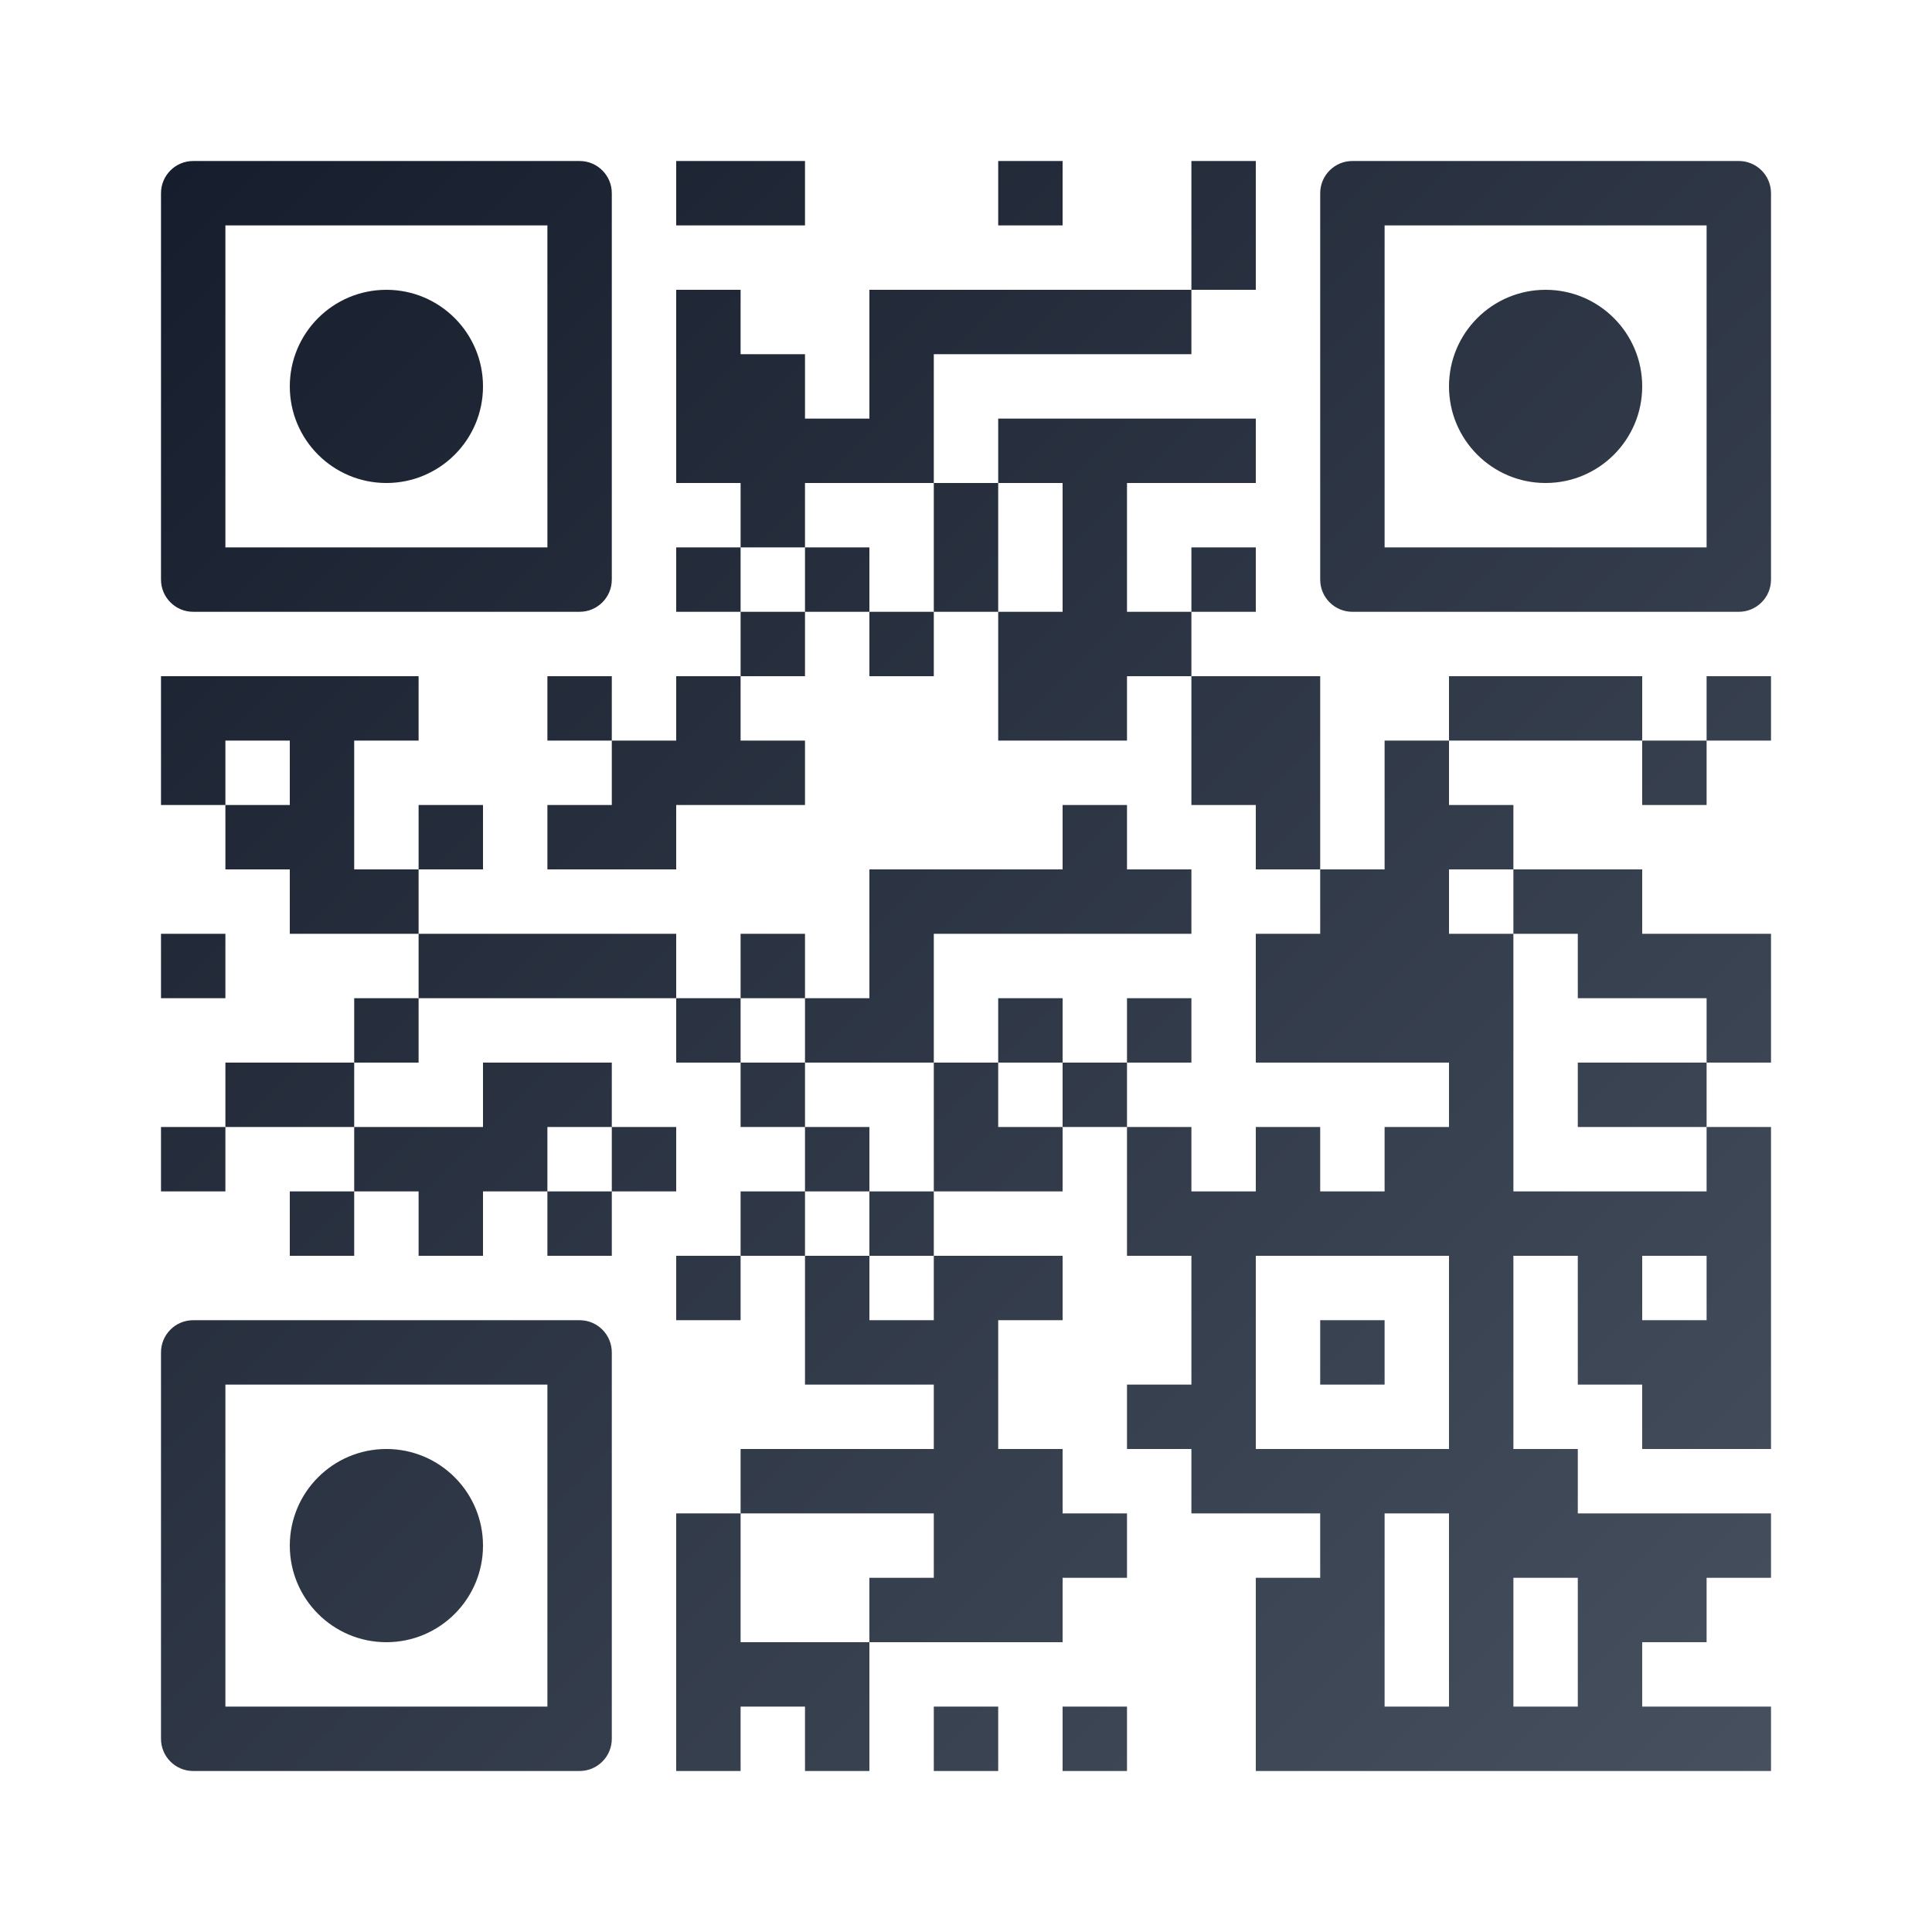
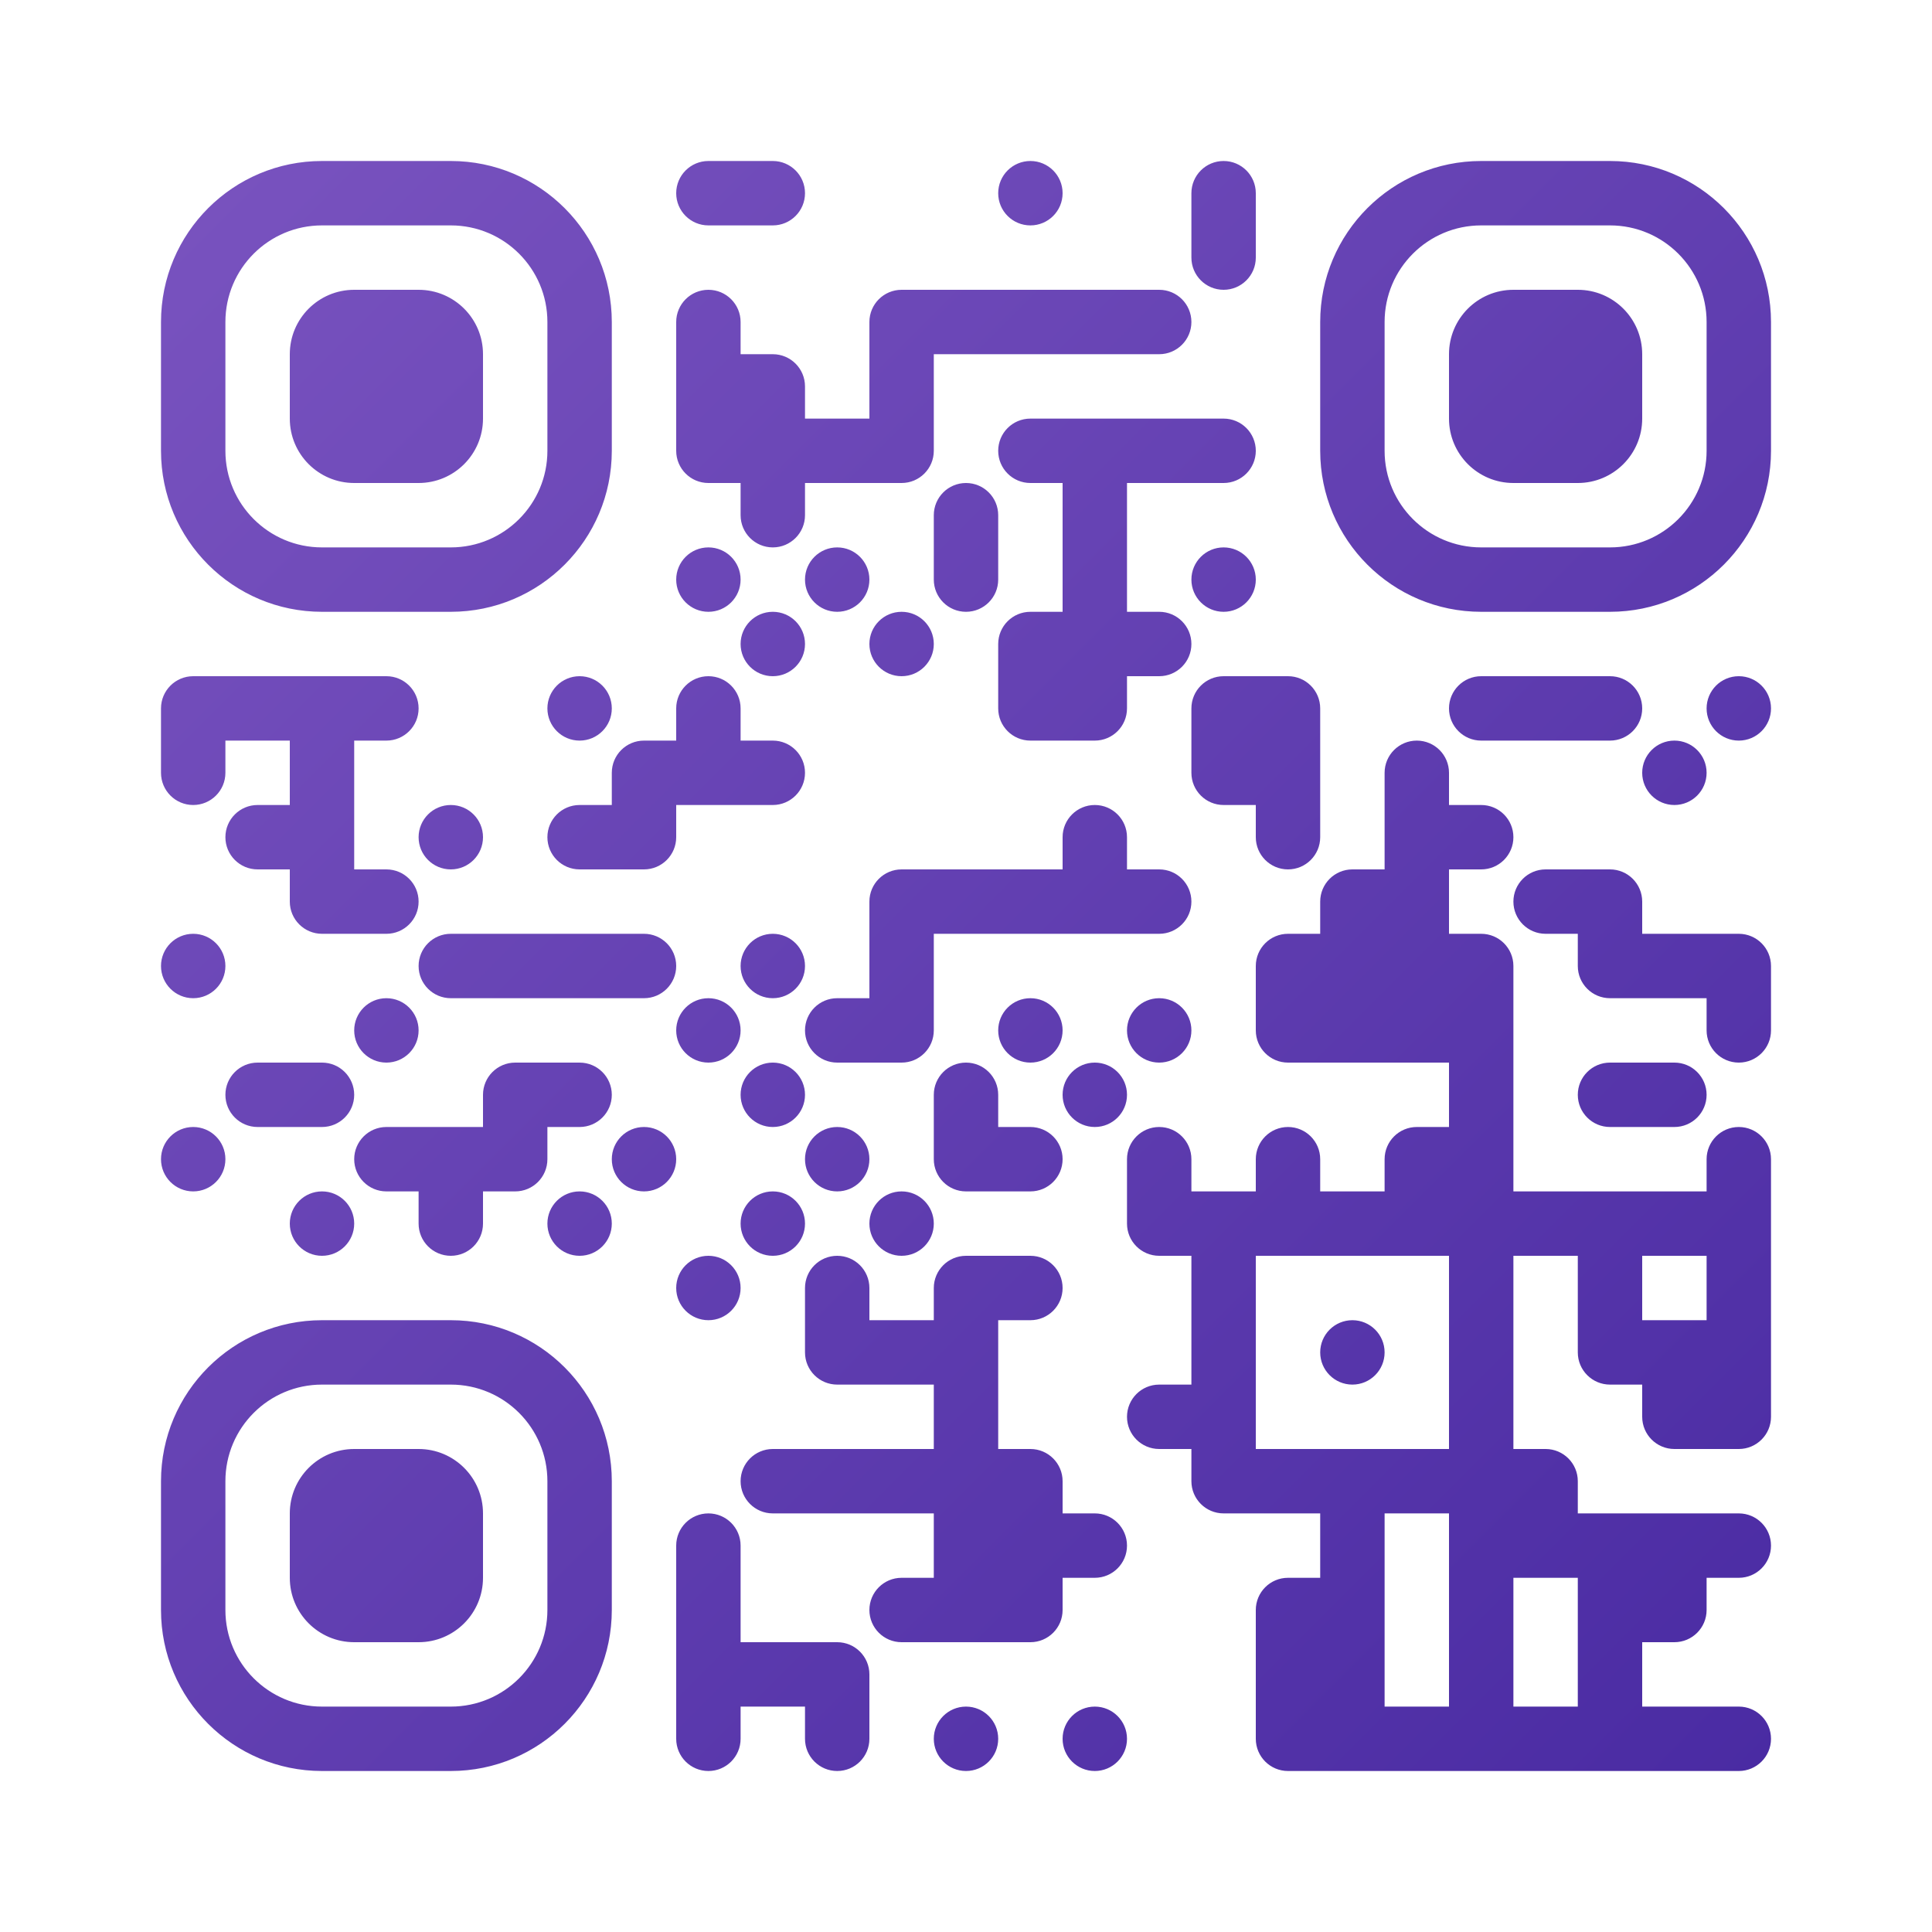
<svg xmlns="http://www.w3.org/2000/svg" width="240" height="240" viewBox="0 0 240 240">
-   <style>rect { shape-rendering: crispEdges; } </style>
  <defs>
    <clipPath id="clip-path-background-color-52">
      <rect x="0" y="0" width="240" height="240" />
    </clipPath>
    <clipPath id="clip-path-dot-color-52">
-       <rect x="84" y="20" width="8" height="8" transform="rotate(0,88,24)" />
-       <rect x="92" y="20" width="8" height="8" transform="rotate(0,96,24)" />
-       <rect x="124" y="20" width="8" height="8" transform="rotate(0,128,24)" />
-       <rect x="148" y="20" width="8" height="8" transform="rotate(0,152,24)" />
-       <rect x="148" y="28" width="8" height="8" transform="rotate(0,152,32)" />
-       <rect x="84" y="36" width="8" height="8" transform="rotate(0,88,40)" />
-       <rect x="108" y="36" width="8" height="8" transform="rotate(0,112,40)" />
+       <path d="M 84 20v 8h 4a 4 4, 0, 0, 0, 0 -8" transform="rotate(180,88,24)" />
+       <path d="M 92 20v 8h 4a 4 4, 0, 0, 0, 0 -8" transform="rotate(0,96,24)" />
+       <circle cx="128" cy="24" r="4" transform="rotate(0,128,24)" />
+       <path d="M 148 20v 8h 4a 4 4, 0, 0, 0, 0 -8" transform="rotate(-90,152,24)" />
+       <path d="M 148 28v 8h 4a 4 4, 0, 0, 0, 0 -8" transform="rotate(90,152,32)" />
+       <path d="M 84 36v 8h 4a 4 4, 0, 0, 0, 0 -8" transform="rotate(-90,88,40)" />
+       <path d="M 108 36v 8h 8v -4a 4 4, 0, 0, 0, -4 -4" transform="rotate(-90,112,40)" />
      <rect x="116" y="36" width="8" height="8" transform="rotate(0,120,40)" />
      <rect x="124" y="36" width="8" height="8" transform="rotate(0,128,40)" />
      <rect x="132" y="36" width="8" height="8" transform="rotate(0,136,40)" />
-       <rect x="140" y="36" width="8" height="8" transform="rotate(0,144,40)" />
+       <path d="M 140 36v 8h 4a 4 4, 0, 0, 0, 0 -8" transform="rotate(0,144,40)" />
      <rect x="84" y="44" width="8" height="8" transform="rotate(0,88,48)" />
-       <rect x="92" y="44" width="8" height="8" transform="rotate(0,96,48)" />
+       <path d="M 92 44v 8h 8v -4a 4 4, 0, 0, 0, -4 -4" transform="rotate(0,96,48)" />
      <rect x="108" y="44" width="8" height="8" transform="rotate(0,112,48)" />
-       <rect x="84" y="52" width="8" height="8" transform="rotate(0,88,56)" />
+       <path d="M 84 52v 8h 8v -4a 4 4, 0, 0, 0, -4 -4" transform="rotate(180,88,56)" />
      <rect x="92" y="52" width="8" height="8" transform="rotate(0,96,56)" />
      <rect x="100" y="52" width="8" height="8" transform="rotate(0,104,56)" />
-       <rect x="108" y="52" width="8" height="8" transform="rotate(0,112,56)" />
-       <rect x="124" y="52" width="8" height="8" transform="rotate(0,128,56)" />
+       <path d="M 108 52v 8h 8v -4a 4 4, 0, 0, 0, -4 -4" transform="rotate(90,112,56)" />
+       <path d="M 124 52v 8h 4a 4 4, 0, 0, 0, 0 -8" transform="rotate(180,128,56)" />
      <rect x="132" y="52" width="8" height="8" transform="rotate(0,136,56)" />
      <rect x="140" y="52" width="8" height="8" transform="rotate(0,144,56)" />
-       <rect x="148" y="52" width="8" height="8" transform="rotate(0,152,56)" />
-       <rect x="92" y="60" width="8" height="8" transform="rotate(0,96,64)" />
-       <rect x="116" y="60" width="8" height="8" transform="rotate(0,120,64)" />
+       <path d="M 148 52v 8h 4a 4 4, 0, 0, 0, 0 -8" transform="rotate(0,152,56)" />
+       <path d="M 92 60v 8h 4a 4 4, 0, 0, 0, 0 -8" transform="rotate(90,96,64)" />
+       <path d="M 116 60v 8h 4a 4 4, 0, 0, 0, 0 -8" transform="rotate(-90,120,64)" />
      <rect x="132" y="60" width="8" height="8" transform="rotate(0,136,64)" />
-       <rect x="84" y="68" width="8" height="8" transform="rotate(0,88,72)" />
-       <rect x="100" y="68" width="8" height="8" transform="rotate(0,104,72)" />
-       <rect x="116" y="68" width="8" height="8" transform="rotate(0,120,72)" />
+       <circle cx="88" cy="72" r="4" transform="rotate(0,88,72)" />
+       <circle cx="104" cy="72" r="4" transform="rotate(0,104,72)" />
+       <path d="M 116 68v 8h 4a 4 4, 0, 0, 0, 0 -8" transform="rotate(90,120,72)" />
      <rect x="132" y="68" width="8" height="8" transform="rotate(0,136,72)" />
-       <rect x="148" y="68" width="8" height="8" transform="rotate(0,152,72)" />
-       <rect x="92" y="76" width="8" height="8" transform="rotate(0,96,80)" />
-       <rect x="108" y="76" width="8" height="8" transform="rotate(0,112,80)" />
-       <rect x="124" y="76" width="8" height="8" transform="rotate(0,128,80)" />
+       <circle cx="152" cy="72" r="4" transform="rotate(0,152,72)" />
+       <circle cx="96" cy="80" r="4" transform="rotate(0,96,80)" />
+       <circle cx="112" cy="80" r="4" transform="rotate(0,112,80)" />
+       <path d="M 124 76v 8h 8v -4a 4 4, 0, 0, 0, -4 -4" transform="rotate(-90,128,80)" />
      <rect x="132" y="76" width="8" height="8" transform="rotate(0,136,80)" />
-       <rect x="140" y="76" width="8" height="8" transform="rotate(0,144,80)" />
-       <rect x="20" y="84" width="8" height="8" transform="rotate(0,24,88)" />
+       <path d="M 140 76v 8h 4a 4 4, 0, 0, 0, 0 -8" transform="rotate(0,144,80)" />
+       <path d="M 20 84v 8h 8v -4a 4 4, 0, 0, 0, -4 -4" transform="rotate(-90,24,88)" />
      <rect x="28" y="84" width="8" height="8" transform="rotate(0,32,88)" />
      <rect x="36" y="84" width="8" height="8" transform="rotate(0,40,88)" />
-       <rect x="44" y="84" width="8" height="8" transform="rotate(0,48,88)" />
-       <rect x="68" y="84" width="8" height="8" transform="rotate(0,72,88)" />
-       <rect x="84" y="84" width="8" height="8" transform="rotate(0,88,88)" />
-       <rect x="124" y="84" width="8" height="8" transform="rotate(0,128,88)" />
-       <rect x="132" y="84" width="8" height="8" transform="rotate(0,136,88)" />
-       <rect x="148" y="84" width="8" height="8" transform="rotate(0,152,88)" />
-       <rect x="156" y="84" width="8" height="8" transform="rotate(0,160,88)" />
-       <rect x="180" y="84" width="8" height="8" transform="rotate(0,184,88)" />
+       <path d="M 44 84v 8h 4a 4 4, 0, 0, 0, 0 -8" transform="rotate(0,48,88)" />
+       <circle cx="72" cy="88" r="4" transform="rotate(0,72,88)" />
+       <path d="M 84 84v 8h 4a 4 4, 0, 0, 0, 0 -8" transform="rotate(-90,88,88)" />
+       <path d="M 124 84v 8h 8v -4a 4 4, 0, 0, 0, -4 -4" transform="rotate(180,128,88)" />
+       <path d="M 132 84v 8h 8v -4a 4 4, 0, 0, 0, -4 -4" transform="rotate(90,136,88)" />
+       <path d="M 148 84v 8h 8v -4a 4 4, 0, 0, 0, -4 -4" transform="rotate(-90,152,88)" />
+       <path d="M 156 84v 8h 8v -4a 4 4, 0, 0, 0, -4 -4" transform="rotate(0,160,88)" />
+       <path d="M 180 84v 8h 4a 4 4, 0, 0, 0, 0 -8" transform="rotate(180,184,88)" />
      <rect x="188" y="84" width="8" height="8" transform="rotate(0,192,88)" />
-       <rect x="196" y="84" width="8" height="8" transform="rotate(0,200,88)" />
-       <rect x="212" y="84" width="8" height="8" transform="rotate(0,216,88)" />
-       <rect x="20" y="92" width="8" height="8" transform="rotate(0,24,96)" />
+       <path d="M 196 84v 8h 4a 4 4, 0, 0, 0, 0 -8" transform="rotate(0,200,88)" />
+       <circle cx="216" cy="88" r="4" transform="rotate(0,216,88)" />
+       <path d="M 20 92v 8h 4a 4 4, 0, 0, 0, 0 -8" transform="rotate(90,24,96)" />
      <rect x="36" y="92" width="8" height="8" transform="rotate(0,40,96)" />
-       <rect x="76" y="92" width="8" height="8" transform="rotate(0,80,96)" />
+       <path d="M 76 92v 8h 8v -4a 4 4, 0, 0, 0, -4 -4" transform="rotate(-90,80,96)" />
      <rect x="84" y="92" width="8" height="8" transform="rotate(0,88,96)" />
-       <rect x="92" y="92" width="8" height="8" transform="rotate(0,96,96)" />
-       <rect x="148" y="92" width="8" height="8" transform="rotate(0,152,96)" />
+       <path d="M 92 92v 8h 4a 4 4, 0, 0, 0, 0 -8" transform="rotate(0,96,96)" />
+       <path d="M 148 92v 8h 8v -4a 4 4, 0, 0, 0, -4 -4" transform="rotate(180,152,96)" />
      <rect x="156" y="92" width="8" height="8" transform="rotate(0,160,96)" />
-       <rect x="172" y="92" width="8" height="8" transform="rotate(0,176,96)" />
-       <rect x="204" y="92" width="8" height="8" transform="rotate(0,208,96)" />
-       <rect x="28" y="100" width="8" height="8" transform="rotate(0,32,104)" />
+       <path d="M 172 92v 8h 4a 4 4, 0, 0, 0, 0 -8" transform="rotate(-90,176,96)" />
+       <circle cx="208" cy="96" r="4" transform="rotate(0,208,96)" />
+       <path d="M 28 100v 8h 4a 4 4, 0, 0, 0, 0 -8" transform="rotate(180,32,104)" />
      <rect x="36" y="100" width="8" height="8" transform="rotate(0,40,104)" />
-       <rect x="52" y="100" width="8" height="8" transform="rotate(0,56,104)" />
-       <rect x="68" y="100" width="8" height="8" transform="rotate(0,72,104)" />
-       <rect x="76" y="100" width="8" height="8" transform="rotate(0,80,104)" />
-       <rect x="132" y="100" width="8" height="8" transform="rotate(0,136,104)" />
-       <rect x="156" y="100" width="8" height="8" transform="rotate(0,160,104)" />
+       <circle cx="56" cy="104" r="4" transform="rotate(0,56,104)" />
+       <path d="M 68 100v 8h 4a 4 4, 0, 0, 0, 0 -8" transform="rotate(180,72,104)" />
+       <path d="M 76 100v 8h 8v -4a 4 4, 0, 0, 0, -4 -4" transform="rotate(90,80,104)" />
+       <path d="M 132 100v 8h 4a 4 4, 0, 0, 0, 0 -8" transform="rotate(-90,136,104)" />
+       <path d="M 156 100v 8h 4a 4 4, 0, 0, 0, 0 -8" transform="rotate(90,160,104)" />
      <rect x="172" y="100" width="8" height="8" transform="rotate(0,176,104)" />
-       <rect x="180" y="100" width="8" height="8" transform="rotate(0,184,104)" />
-       <rect x="36" y="108" width="8" height="8" transform="rotate(0,40,112)" />
-       <rect x="44" y="108" width="8" height="8" transform="rotate(0,48,112)" />
-       <rect x="108" y="108" width="8" height="8" transform="rotate(0,112,112)" />
+       <path d="M 180 100v 8h 4a 4 4, 0, 0, 0, 0 -8" transform="rotate(0,184,104)" />
+       <path d="M 36 108v 8h 8v -4a 4 4, 0, 0, 0, -4 -4" transform="rotate(180,40,112)" />
+       <path d="M 44 108v 8h 4a 4 4, 0, 0, 0, 0 -8" transform="rotate(0,48,112)" />
+       <path d="M 108 108v 8h 8v -4a 4 4, 0, 0, 0, -4 -4" transform="rotate(-90,112,112)" />
      <rect x="116" y="108" width="8" height="8" transform="rotate(0,120,112)" />
      <rect x="124" y="108" width="8" height="8" transform="rotate(0,128,112)" />
      <rect x="132" y="108" width="8" height="8" transform="rotate(0,136,112)" />
-       <rect x="140" y="108" width="8" height="8" transform="rotate(0,144,112)" />
-       <rect x="164" y="108" width="8" height="8" transform="rotate(0,168,112)" />
+       <path d="M 140 108v 8h 4a 4 4, 0, 0, 0, 0 -8" transform="rotate(0,144,112)" />
+       <path d="M 164 108v 8h 8v -4a 4 4, 0, 0, 0, -4 -4" transform="rotate(-90,168,112)" />
      <rect x="172" y="108" width="8" height="8" transform="rotate(0,176,112)" />
-       <rect x="188" y="108" width="8" height="8" transform="rotate(0,192,112)" />
-       <rect x="196" y="108" width="8" height="8" transform="rotate(0,200,112)" />
-       <rect x="20" y="116" width="8" height="8" transform="rotate(0,24,120)" />
-       <rect x="52" y="116" width="8" height="8" transform="rotate(0,56,120)" />
+       <path d="M 188 108v 8h 4a 4 4, 0, 0, 0, 0 -8" transform="rotate(180,192,112)" />
+       <path d="M 196 108v 8h 8v -4a 4 4, 0, 0, 0, -4 -4" transform="rotate(0,200,112)" />
+       <circle cx="24" cy="120" r="4" transform="rotate(0,24,120)" />
+       <path d="M 52 116v 8h 4a 4 4, 0, 0, 0, 0 -8" transform="rotate(180,56,120)" />
      <rect x="60" y="116" width="8" height="8" transform="rotate(0,64,120)" />
      <rect x="68" y="116" width="8" height="8" transform="rotate(0,72,120)" />
-       <rect x="76" y="116" width="8" height="8" transform="rotate(0,80,120)" />
-       <rect x="92" y="116" width="8" height="8" transform="rotate(0,96,120)" />
+       <path d="M 76 116v 8h 4a 4 4, 0, 0, 0, 0 -8" transform="rotate(0,80,120)" />
+       <circle cx="96" cy="120" r="4" transform="rotate(0,96,120)" />
      <rect x="108" y="116" width="8" height="8" transform="rotate(0,112,120)" />
-       <rect x="156" y="116" width="8" height="8" transform="rotate(0,160,120)" />
+       <path d="M 156 116v 8h 8v -4a 4 4, 0, 0, 0, -4 -4" transform="rotate(-90,160,120)" />
      <rect x="164" y="116" width="8" height="8" transform="rotate(0,168,120)" />
      <rect x="172" y="116" width="8" height="8" transform="rotate(0,176,120)" />
-       <rect x="180" y="116" width="8" height="8" transform="rotate(0,184,120)" />
-       <rect x="196" y="116" width="8" height="8" transform="rotate(0,200,120)" />
+       <path d="M 180 116v 8h 8v -4a 4 4, 0, 0, 0, -4 -4" transform="rotate(0,184,120)" />
+       <path d="M 196 116v 8h 8v -4a 4 4, 0, 0, 0, -4 -4" transform="rotate(180,200,120)" />
      <rect x="204" y="116" width="8" height="8" transform="rotate(0,208,120)" />
-       <rect x="212" y="116" width="8" height="8" transform="rotate(0,216,120)" />
-       <rect x="44" y="124" width="8" height="8" transform="rotate(0,48,128)" />
-       <rect x="84" y="124" width="8" height="8" transform="rotate(0,88,128)" />
-       <rect x="100" y="124" width="8" height="8" transform="rotate(0,104,128)" />
-       <rect x="108" y="124" width="8" height="8" transform="rotate(0,112,128)" />
-       <rect x="124" y="124" width="8" height="8" transform="rotate(0,128,128)" />
-       <rect x="140" y="124" width="8" height="8" transform="rotate(0,144,128)" />
-       <rect x="156" y="124" width="8" height="8" transform="rotate(0,160,128)" />
+       <path d="M 212 116v 8h 8v -4a 4 4, 0, 0, 0, -4 -4" transform="rotate(0,216,120)" />
+       <circle cx="48" cy="128" r="4" transform="rotate(0,48,128)" />
+       <circle cx="88" cy="128" r="4" transform="rotate(0,88,128)" />
+       <path d="M 100 124v 8h 4a 4 4, 0, 0, 0, 0 -8" transform="rotate(180,104,128)" />
+       <path d="M 108 124v 8h 8v -4a 4 4, 0, 0, 0, -4 -4" transform="rotate(90,112,128)" />
+       <circle cx="128" cy="128" r="4" transform="rotate(0,128,128)" />
+       <circle cx="144" cy="128" r="4" transform="rotate(0,144,128)" />
+       <path d="M 156 124v 8h 8v -4a 4 4, 0, 0, 0, -4 -4" transform="rotate(180,160,128)" />
      <rect x="164" y="124" width="8" height="8" transform="rotate(0,168,128)" />
      <rect x="172" y="124" width="8" height="8" transform="rotate(0,176,128)" />
      <rect x="180" y="124" width="8" height="8" transform="rotate(0,184,128)" />
-       <rect x="212" y="124" width="8" height="8" transform="rotate(0,216,128)" />
-       <rect x="28" y="132" width="8" height="8" transform="rotate(0,32,136)" />
-       <rect x="36" y="132" width="8" height="8" transform="rotate(0,40,136)" />
-       <rect x="60" y="132" width="8" height="8" transform="rotate(0,64,136)" />
-       <rect x="68" y="132" width="8" height="8" transform="rotate(0,72,136)" />
-       <rect x="92" y="132" width="8" height="8" transform="rotate(0,96,136)" />
-       <rect x="116" y="132" width="8" height="8" transform="rotate(0,120,136)" />
-       <rect x="132" y="132" width="8" height="8" transform="rotate(0,136,136)" />
+       <path d="M 212 124v 8h 4a 4 4, 0, 0, 0, 0 -8" transform="rotate(90,216,128)" />
+       <path d="M 28 132v 8h 4a 4 4, 0, 0, 0, 0 -8" transform="rotate(180,32,136)" />
+       <path d="M 36 132v 8h 4a 4 4, 0, 0, 0, 0 -8" transform="rotate(0,40,136)" />
+       <path d="M 60 132v 8h 8v -4a 4 4, 0, 0, 0, -4 -4" transform="rotate(-90,64,136)" />
+       <path d="M 68 132v 8h 4a 4 4, 0, 0, 0, 0 -8" transform="rotate(0,72,136)" />
+       <circle cx="96" cy="136" r="4" transform="rotate(0,96,136)" />
+       <path d="M 116 132v 8h 4a 4 4, 0, 0, 0, 0 -8" transform="rotate(-90,120,136)" />
+       <circle cx="136" cy="136" r="4" transform="rotate(0,136,136)" />
      <rect x="180" y="132" width="8" height="8" transform="rotate(0,184,136)" />
-       <rect x="196" y="132" width="8" height="8" transform="rotate(0,200,136)" />
-       <rect x="204" y="132" width="8" height="8" transform="rotate(0,208,136)" />
-       <rect x="20" y="140" width="8" height="8" transform="rotate(0,24,144)" />
-       <rect x="44" y="140" width="8" height="8" transform="rotate(0,48,144)" />
+       <path d="M 196 132v 8h 4a 4 4, 0, 0, 0, 0 -8" transform="rotate(180,200,136)" />
+       <path d="M 204 132v 8h 4a 4 4, 0, 0, 0, 0 -8" transform="rotate(0,208,136)" />
+       <circle cx="24" cy="144" r="4" transform="rotate(0,24,144)" />
+       <path d="M 44 140v 8h 4a 4 4, 0, 0, 0, 0 -8" transform="rotate(180,48,144)" />
      <rect x="52" y="140" width="8" height="8" transform="rotate(0,56,144)" />
-       <rect x="60" y="140" width="8" height="8" transform="rotate(0,64,144)" />
-       <rect x="76" y="140" width="8" height="8" transform="rotate(0,80,144)" />
-       <rect x="100" y="140" width="8" height="8" transform="rotate(0,104,144)" />
-       <rect x="116" y="140" width="8" height="8" transform="rotate(0,120,144)" />
-       <rect x="124" y="140" width="8" height="8" transform="rotate(0,128,144)" />
-       <rect x="140" y="140" width="8" height="8" transform="rotate(0,144,144)" />
-       <rect x="156" y="140" width="8" height="8" transform="rotate(0,160,144)" />
-       <rect x="172" y="140" width="8" height="8" transform="rotate(0,176,144)" />
+       <path d="M 60 140v 8h 8v -4a 4 4, 0, 0, 0, -4 -4" transform="rotate(90,64,144)" />
+       <circle cx="80" cy="144" r="4" transform="rotate(0,80,144)" />
+       <circle cx="104" cy="144" r="4" transform="rotate(0,104,144)" />
+       <path d="M 116 140v 8h 8v -4a 4 4, 0, 0, 0, -4 -4" transform="rotate(180,120,144)" />
+       <path d="M 124 140v 8h 4a 4 4, 0, 0, 0, 0 -8" transform="rotate(0,128,144)" />
+       <path d="M 140 140v 8h 4a 4 4, 0, 0, 0, 0 -8" transform="rotate(-90,144,144)" />
+       <path d="M 156 140v 8h 4a 4 4, 0, 0, 0, 0 -8" transform="rotate(-90,160,144)" />
+       <path d="M 172 140v 8h 8v -4a 4 4, 0, 0, 0, -4 -4" transform="rotate(-90,176,144)" />
      <rect x="180" y="140" width="8" height="8" transform="rotate(0,184,144)" />
-       <rect x="212" y="140" width="8" height="8" transform="rotate(0,216,144)" />
-       <rect x="36" y="148" width="8" height="8" transform="rotate(0,40,152)" />
-       <rect x="52" y="148" width="8" height="8" transform="rotate(0,56,152)" />
-       <rect x="68" y="148" width="8" height="8" transform="rotate(0,72,152)" />
-       <rect x="92" y="148" width="8" height="8" transform="rotate(0,96,152)" />
-       <rect x="108" y="148" width="8" height="8" transform="rotate(0,112,152)" />
-       <rect x="140" y="148" width="8" height="8" transform="rotate(0,144,152)" />
+       <path d="M 212 140v 8h 4a 4 4, 0, 0, 0, 0 -8" transform="rotate(-90,216,144)" />
+       <circle cx="40" cy="152" r="4" transform="rotate(0,40,152)" />
+       <path d="M 52 148v 8h 4a 4 4, 0, 0, 0, 0 -8" transform="rotate(90,56,152)" />
+       <circle cx="72" cy="152" r="4" transform="rotate(0,72,152)" />
+       <circle cx="96" cy="152" r="4" transform="rotate(0,96,152)" />
+       <circle cx="112" cy="152" r="4" transform="rotate(0,112,152)" />
+       <path d="M 140 148v 8h 8v -4a 4 4, 0, 0, 0, -4 -4" transform="rotate(180,144,152)" />
      <rect x="148" y="148" width="8" height="8" transform="rotate(0,152,152)" />
      <rect x="156" y="148" width="8" height="8" transform="rotate(0,160,152)" />
      <rect x="164" y="148" width="8" height="8" transform="rotate(0,168,152)" />
      <rect x="172" y="148" width="8" height="8" transform="rotate(0,176,152)" />
      <rect x="180" y="148" width="8" height="8" transform="rotate(0,184,152)" />
      <rect x="188" y="148" width="8" height="8" transform="rotate(0,192,152)" />
      <rect x="196" y="148" width="8" height="8" transform="rotate(0,200,152)" />
      <rect x="204" y="148" width="8" height="8" transform="rotate(0,208,152)" />
      <rect x="212" y="148" width="8" height="8" transform="rotate(0,216,152)" />
-       <rect x="84" y="156" width="8" height="8" transform="rotate(0,88,160)" />
-       <rect x="100" y="156" width="8" height="8" transform="rotate(0,104,160)" />
-       <rect x="116" y="156" width="8" height="8" transform="rotate(0,120,160)" />
-       <rect x="124" y="156" width="8" height="8" transform="rotate(0,128,160)" />
+       <circle cx="88" cy="160" r="4" transform="rotate(0,88,160)" />
+       <path d="M 100 156v 8h 4a 4 4, 0, 0, 0, 0 -8" transform="rotate(-90,104,160)" />
+       <path d="M 116 156v 8h 8v -4a 4 4, 0, 0, 0, -4 -4" transform="rotate(-90,120,160)" />
+       <path d="M 124 156v 8h 4a 4 4, 0, 0, 0, 0 -8" transform="rotate(0,128,160)" />
      <rect x="148" y="156" width="8" height="8" transform="rotate(0,152,160)" />
      <rect x="180" y="156" width="8" height="8" transform="rotate(0,184,160)" />
      <rect x="196" y="156" width="8" height="8" transform="rotate(0,200,160)" />
      <rect x="212" y="156" width="8" height="8" transform="rotate(0,216,160)" />
-       <rect x="100" y="164" width="8" height="8" transform="rotate(0,104,168)" />
+       <path d="M 100 164v 8h 8v -4a 4 4, 0, 0, 0, -4 -4" transform="rotate(180,104,168)" />
      <rect x="108" y="164" width="8" height="8" transform="rotate(0,112,168)" />
      <rect x="116" y="164" width="8" height="8" transform="rotate(0,120,168)" />
      <rect x="148" y="164" width="8" height="8" transform="rotate(0,152,168)" />
-       <rect x="164" y="164" width="8" height="8" transform="rotate(0,168,168)" />
+       <circle cx="168" cy="168" r="4" transform="rotate(0,168,168)" />
      <rect x="180" y="164" width="8" height="8" transform="rotate(0,184,168)" />
-       <rect x="196" y="164" width="8" height="8" transform="rotate(0,200,168)" />
+       <path d="M 196 164v 8h 8v -4a 4 4, 0, 0, 0, -4 -4" transform="rotate(180,200,168)" />
      <rect x="204" y="164" width="8" height="8" transform="rotate(0,208,168)" />
      <rect x="212" y="164" width="8" height="8" transform="rotate(0,216,168)" />
      <rect x="116" y="172" width="8" height="8" transform="rotate(0,120,176)" />
-       <rect x="140" y="172" width="8" height="8" transform="rotate(0,144,176)" />
+       <path d="M 140 172v 8h 4a 4 4, 0, 0, 0, 0 -8" transform="rotate(180,144,176)" />
      <rect x="148" y="172" width="8" height="8" transform="rotate(0,152,176)" />
      <rect x="180" y="172" width="8" height="8" transform="rotate(0,184,176)" />
-       <rect x="204" y="172" width="8" height="8" transform="rotate(0,208,176)" />
-       <rect x="212" y="172" width="8" height="8" transform="rotate(0,216,176)" />
-       <rect x="92" y="180" width="8" height="8" transform="rotate(0,96,184)" />
+       <path d="M 204 172v 8h 8v -4a 4 4, 0, 0, 0, -4 -4" transform="rotate(180,208,176)" />
+       <path d="M 212 172v 8h 8v -4a 4 4, 0, 0, 0, -4 -4" transform="rotate(90,216,176)" />
+       <path d="M 92 180v 8h 4a 4 4, 0, 0, 0, 0 -8" transform="rotate(180,96,184)" />
      <rect x="100" y="180" width="8" height="8" transform="rotate(0,104,184)" />
      <rect x="108" y="180" width="8" height="8" transform="rotate(0,112,184)" />
      <rect x="116" y="180" width="8" height="8" transform="rotate(0,120,184)" />
-       <rect x="124" y="180" width="8" height="8" transform="rotate(0,128,184)" />
-       <rect x="148" y="180" width="8" height="8" transform="rotate(0,152,184)" />
+       <path d="M 124 180v 8h 8v -4a 4 4, 0, 0, 0, -4 -4" transform="rotate(0,128,184)" />
+       <path d="M 148 180v 8h 8v -4a 4 4, 0, 0, 0, -4 -4" transform="rotate(180,152,184)" />
      <rect x="156" y="180" width="8" height="8" transform="rotate(0,160,184)" />
      <rect x="164" y="180" width="8" height="8" transform="rotate(0,168,184)" />
      <rect x="172" y="180" width="8" height="8" transform="rotate(0,176,184)" />
      <rect x="180" y="180" width="8" height="8" transform="rotate(0,184,184)" />
-       <rect x="188" y="180" width="8" height="8" transform="rotate(0,192,184)" />
-       <rect x="84" y="188" width="8" height="8" transform="rotate(0,88,192)" />
+       <path d="M 188 180v 8h 8v -4a 4 4, 0, 0, 0, -4 -4" transform="rotate(0,192,184)" />
+       <path d="M 84 188v 8h 4a 4 4, 0, 0, 0, 0 -8" transform="rotate(-90,88,192)" />
      <rect x="116" y="188" width="8" height="8" transform="rotate(0,120,192)" />
      <rect x="124" y="188" width="8" height="8" transform="rotate(0,128,192)" />
-       <rect x="132" y="188" width="8" height="8" transform="rotate(0,136,192)" />
+       <path d="M 132 188v 8h 4a 4 4, 0, 0, 0, 0 -8" transform="rotate(0,136,192)" />
      <rect x="164" y="188" width="8" height="8" transform="rotate(0,168,192)" />
      <rect x="180" y="188" width="8" height="8" transform="rotate(0,184,192)" />
      <rect x="188" y="188" width="8" height="8" transform="rotate(0,192,192)" />
      <rect x="196" y="188" width="8" height="8" transform="rotate(0,200,192)" />
      <rect x="204" y="188" width="8" height="8" transform="rotate(0,208,192)" />
-       <rect x="212" y="188" width="8" height="8" transform="rotate(0,216,192)" />
+       <path d="M 212 188v 8h 4a 4 4, 0, 0, 0, 0 -8" transform="rotate(0,216,192)" />
      <rect x="84" y="196" width="8" height="8" transform="rotate(0,88,200)" />
-       <rect x="108" y="196" width="8" height="8" transform="rotate(0,112,200)" />
+       <path d="M 108 196v 8h 4a 4 4, 0, 0, 0, 0 -8" transform="rotate(180,112,200)" />
      <rect x="116" y="196" width="8" height="8" transform="rotate(0,120,200)" />
-       <rect x="124" y="196" width="8" height="8" transform="rotate(0,128,200)" />
-       <rect x="156" y="196" width="8" height="8" transform="rotate(0,160,200)" />
+       <path d="M 124 196v 8h 8v -4a 4 4, 0, 0, 0, -4 -4" transform="rotate(90,128,200)" />
+       <path d="M 156 196v 8h 8v -4a 4 4, 0, 0, 0, -4 -4" transform="rotate(-90,160,200)" />
      <rect x="164" y="196" width="8" height="8" transform="rotate(0,168,200)" />
      <rect x="180" y="196" width="8" height="8" transform="rotate(0,184,200)" />
      <rect x="196" y="196" width="8" height="8" transform="rotate(0,200,200)" />
-       <rect x="204" y="196" width="8" height="8" transform="rotate(0,208,200)" />
+       <path d="M 204 196v 8h 8v -4a 4 4, 0, 0, 0, -4 -4" transform="rotate(90,208,200)" />
      <rect x="84" y="204" width="8" height="8" transform="rotate(0,88,208)" />
      <rect x="92" y="204" width="8" height="8" transform="rotate(0,96,208)" />
-       <rect x="100" y="204" width="8" height="8" transform="rotate(0,104,208)" />
+       <path d="M 100 204v 8h 8v -4a 4 4, 0, 0, 0, -4 -4" transform="rotate(0,104,208)" />
      <rect x="156" y="204" width="8" height="8" transform="rotate(0,160,208)" />
      <rect x="164" y="204" width="8" height="8" transform="rotate(0,168,208)" />
      <rect x="180" y="204" width="8" height="8" transform="rotate(0,184,208)" />
      <rect x="196" y="204" width="8" height="8" transform="rotate(0,200,208)" />
-       <rect x="84" y="212" width="8" height="8" transform="rotate(0,88,216)" />
-       <rect x="100" y="212" width="8" height="8" transform="rotate(0,104,216)" />
-       <rect x="116" y="212" width="8" height="8" transform="rotate(0,120,216)" />
-       <rect x="132" y="212" width="8" height="8" transform="rotate(0,136,216)" />
-       <rect x="156" y="212" width="8" height="8" transform="rotate(0,160,216)" />
+       <path d="M 84 212v 8h 4a 4 4, 0, 0, 0, 0 -8" transform="rotate(90,88,216)" />
+       <path d="M 100 212v 8h 4a 4 4, 0, 0, 0, 0 -8" transform="rotate(90,104,216)" />
+       <circle cx="120" cy="216" r="4" transform="rotate(0,120,216)" />
+       <circle cx="136" cy="216" r="4" transform="rotate(0,136,216)" />
+       <path d="M 156 212v 8h 8v -4a 4 4, 0, 0, 0, -4 -4" transform="rotate(180,160,216)" />
      <rect x="164" y="212" width="8" height="8" transform="rotate(0,168,216)" />
      <rect x="172" y="212" width="8" height="8" transform="rotate(0,176,216)" />
      <rect x="180" y="212" width="8" height="8" transform="rotate(0,184,216)" />
      <rect x="188" y="212" width="8" height="8" transform="rotate(0,192,216)" />
      <rect x="196" y="212" width="8" height="8" transform="rotate(0,200,216)" />
      <rect x="204" y="212" width="8" height="8" transform="rotate(0,208,216)" />
-       <rect x="212" y="212" width="8" height="8" transform="rotate(0,216,216)" />
-       <path d="M 20 20v 8h 8v -4a 4 4, 0, 0, 0, -4 -4" transform="rotate(-90,24,24)" />
-       <rect x="28" y="20" width="8" height="8" transform="rotate(0,32,24)" />
-       <rect x="36" y="20" width="8" height="8" transform="rotate(0,40,24)" />
-       <rect x="44" y="20" width="8" height="8" transform="rotate(0,48,24)" />
-       <rect x="52" y="20" width="8" height="8" transform="rotate(0,56,24)" />
-       <rect x="60" y="20" width="8" height="8" transform="rotate(0,64,24)" />
-       <path d="M 68 20v 8h 8v -4a 4 4, 0, 0, 0, -4 -4" transform="rotate(0,72,24)" />
-       <rect x="20" y="28" width="8" height="8" transform="rotate(0,24,32)" />
-       <rect x="68" y="28" width="8" height="8" transform="rotate(0,72,32)" />
-       <rect x="20" y="36" width="8" height="8" transform="rotate(0,24,40)" />
-       <rect x="68" y="36" width="8" height="8" transform="rotate(0,72,40)" />
-       <rect x="20" y="44" width="8" height="8" transform="rotate(0,24,48)" />
-       <rect x="68" y="44" width="8" height="8" transform="rotate(0,72,48)" />
-       <rect x="20" y="52" width="8" height="8" transform="rotate(0,24,56)" />
-       <rect x="68" y="52" width="8" height="8" transform="rotate(0,72,56)" />
-       <rect x="20" y="60" width="8" height="8" transform="rotate(0,24,64)" />
-       <rect x="68" y="60" width="8" height="8" transform="rotate(0,72,64)" />
-       <path d="M 20 68v 8h 8v -4a 4 4, 0, 0, 0, -4 -4" transform="rotate(180,24,72)" />
-       <rect x="28" y="68" width="8" height="8" transform="rotate(0,32,72)" />
-       <rect x="36" y="68" width="8" height="8" transform="rotate(0,40,72)" />
-       <rect x="44" y="68" width="8" height="8" transform="rotate(0,48,72)" />
-       <rect x="52" y="68" width="8" height="8" transform="rotate(0,56,72)" />
-       <rect x="60" y="68" width="8" height="8" transform="rotate(0,64,72)" />
-       <path d="M 68 68v 8h 8v -4a 4 4, 0, 0, 0, -4 -4" transform="rotate(90,72,72)" />
-       <circle cx="48" cy="48" r="12" transform="rotate(0,48,48)" />
-       <path d="M 164 20v 8h 8v -4a 4 4, 0, 0, 0, -4 -4" transform="rotate(-90,168,24)" />
-       <rect x="172" y="20" width="8" height="8" transform="rotate(0,176,24)" />
-       <rect x="180" y="20" width="8" height="8" transform="rotate(0,184,24)" />
-       <rect x="188" y="20" width="8" height="8" transform="rotate(0,192,24)" />
-       <rect x="196" y="20" width="8" height="8" transform="rotate(0,200,24)" />
-       <rect x="204" y="20" width="8" height="8" transform="rotate(0,208,24)" />
-       <path d="M 212 20v 8h 8v -4a 4 4, 0, 0, 0, -4 -4" transform="rotate(0,216,24)" />
-       <rect x="164" y="28" width="8" height="8" transform="rotate(0,168,32)" />
-       <rect x="212" y="28" width="8" height="8" transform="rotate(0,216,32)" />
-       <rect x="164" y="36" width="8" height="8" transform="rotate(0,168,40)" />
-       <rect x="212" y="36" width="8" height="8" transform="rotate(0,216,40)" />
-       <rect x="164" y="44" width="8" height="8" transform="rotate(0,168,48)" />
-       <rect x="212" y="44" width="8" height="8" transform="rotate(0,216,48)" />
-       <rect x="164" y="52" width="8" height="8" transform="rotate(0,168,56)" />
-       <rect x="212" y="52" width="8" height="8" transform="rotate(0,216,56)" />
-       <rect x="164" y="60" width="8" height="8" transform="rotate(0,168,64)" />
-       <rect x="212" y="60" width="8" height="8" transform="rotate(0,216,64)" />
-       <path d="M 164 68v 8h 8v -4a 4 4, 0, 0, 0, -4 -4" transform="rotate(180,168,72)" />
-       <rect x="172" y="68" width="8" height="8" transform="rotate(0,176,72)" />
-       <rect x="180" y="68" width="8" height="8" transform="rotate(0,184,72)" />
-       <rect x="188" y="68" width="8" height="8" transform="rotate(0,192,72)" />
-       <rect x="196" y="68" width="8" height="8" transform="rotate(0,200,72)" />
-       <rect x="204" y="68" width="8" height="8" transform="rotate(0,208,72)" />
-       <path d="M 212 68v 8h 8v -4a 4 4, 0, 0, 0, -4 -4" transform="rotate(90,216,72)" />
-       <circle cx="192" cy="48" r="12" transform="rotate(90,192,48)" />
-       <path d="M 20 164v 8h 8v -4a 4 4, 0, 0, 0, -4 -4" transform="rotate(-90,24,168)" />
-       <rect x="28" y="164" width="8" height="8" transform="rotate(0,32,168)" />
-       <rect x="36" y="164" width="8" height="8" transform="rotate(0,40,168)" />
-       <rect x="44" y="164" width="8" height="8" transform="rotate(0,48,168)" />
-       <rect x="52" y="164" width="8" height="8" transform="rotate(0,56,168)" />
-       <rect x="60" y="164" width="8" height="8" transform="rotate(0,64,168)" />
-       <path d="M 68 164v 8h 8v -4a 4 4, 0, 0, 0, -4 -4" transform="rotate(0,72,168)" />
-       <rect x="20" y="172" width="8" height="8" transform="rotate(0,24,176)" />
-       <rect x="68" y="172" width="8" height="8" transform="rotate(0,72,176)" />
-       <rect x="20" y="180" width="8" height="8" transform="rotate(0,24,184)" />
-       <rect x="68" y="180" width="8" height="8" transform="rotate(0,72,184)" />
-       <rect x="20" y="188" width="8" height="8" transform="rotate(0,24,192)" />
-       <rect x="68" y="188" width="8" height="8" transform="rotate(0,72,192)" />
-       <rect x="20" y="196" width="8" height="8" transform="rotate(0,24,200)" />
-       <rect x="68" y="196" width="8" height="8" transform="rotate(0,72,200)" />
-       <rect x="20" y="204" width="8" height="8" transform="rotate(0,24,208)" />
-       <rect x="68" y="204" width="8" height="8" transform="rotate(0,72,208)" />
-       <path d="M 20 212v 8h 8v -4a 4 4, 0, 0, 0, -4 -4" transform="rotate(180,24,216)" />
-       <rect x="28" y="212" width="8" height="8" transform="rotate(0,32,216)" />
-       <rect x="36" y="212" width="8" height="8" transform="rotate(0,40,216)" />
-       <rect x="44" y="212" width="8" height="8" transform="rotate(0,48,216)" />
-       <rect x="52" y="212" width="8" height="8" transform="rotate(0,56,216)" />
-       <rect x="60" y="212" width="8" height="8" transform="rotate(0,64,216)" />
-       <path d="M 68 212v 8h 8v -4a 4 4, 0, 0, 0, -4 -4" transform="rotate(90,72,216)" />
-       <circle cx="48" cy="192" r="12" transform="rotate(-90,48,192)" />
+       <path d="M 212 212v 8h 4a 4 4, 0, 0, 0, 0 -8" transform="rotate(0,216,216)" />
+       <path clip-rule="evenodd" d="M 20 40v 16a 20 20, 0, 0, 0, 20 20h 16a 20 20, 0, 0, 0, 20 -20v -16a 20 20, 0, 0, 0, -20 -20h -16a 20 20, 0, 0, 0, -20 20M 40 28h 16a 12 12, 0, 0, 1, 12 12v 16a 12 12, 0, 0, 1, -12 12h -16a 12 12, 0, 0, 1, -12 -12v -16a 12 12, 0, 0, 1, 12 -12" transform="rotate(0,48,48)" />
+       <path d="M 36 36v 8h 8a 8 8, 0, 0, 0, -8 -8" transform="rotate(-90,40,40)" />
+       <rect x="44" y="36" width="8" height="8" transform="rotate(0,48,40)" />
+       <path d="M 52 36v 8h 8a 8 8, 0, 0, 0, -8 -8" transform="rotate(0,56,40)" />
+       <rect x="36" y="44" width="8" height="8" transform="rotate(0,40,48)" />
+       <rect x="44" y="44" width="8" height="8" transform="rotate(0,48,48)" />
+       <rect x="52" y="44" width="8" height="8" transform="rotate(0,56,48)" />
+       <path d="M 36 52v 8h 8a 8 8, 0, 0, 0, -8 -8" transform="rotate(180,40,56)" />
+       <rect x="44" y="52" width="8" height="8" transform="rotate(0,48,56)" />
+       <path d="M 52 52v 8h 8a 8 8, 0, 0, 0, -8 -8" transform="rotate(90,56,56)" />
+       <path clip-rule="evenodd" d="M 164 40v 16a 20 20, 0, 0, 0, 20 20h 16a 20 20, 0, 0, 0, 20 -20v -16a 20 20, 0, 0, 0, -20 -20h -16a 20 20, 0, 0, 0, -20 20M 184 28h 16a 12 12, 0, 0, 1, 12 12v 16a 12 12, 0, 0, 1, -12 12h -16a 12 12, 0, 0, 1, -12 -12v -16a 12 12, 0, 0, 1, 12 -12" transform="rotate(90,192,48)" />
+       <path d="M 180 36v 8h 8a 8 8, 0, 0, 0, -8 -8" transform="rotate(-90,184,40)" />
+       <rect x="188" y="36" width="8" height="8" transform="rotate(0,192,40)" />
+       <path d="M 196 36v 8h 8a 8 8, 0, 0, 0, -8 -8" transform="rotate(0,200,40)" />
+       <rect x="180" y="44" width="8" height="8" transform="rotate(0,184,48)" />
+       <rect x="188" y="44" width="8" height="8" transform="rotate(0,192,48)" />
+       <rect x="196" y="44" width="8" height="8" transform="rotate(0,200,48)" />
+       <path d="M 180 52v 8h 8a 8 8, 0, 0, 0, -8 -8" transform="rotate(180,184,56)" />
+       <rect x="188" y="52" width="8" height="8" transform="rotate(0,192,56)" />
+       <path d="M 196 52v 8h 8a 8 8, 0, 0, 0, -8 -8" transform="rotate(90,200,56)" />
+       <path clip-rule="evenodd" d="M 20 184v 16a 20 20, 0, 0, 0, 20 20h 16a 20 20, 0, 0, 0, 20 -20v -16a 20 20, 0, 0, 0, -20 -20h -16a 20 20, 0, 0, 0, -20 20M 40 172h 16a 12 12, 0, 0, 1, 12 12v 16a 12 12, 0, 0, 1, -12 12h -16a 12 12, 0, 0, 1, -12 -12v -16a 12 12, 0, 0, 1, 12 -12" transform="rotate(-90,48,192)" />
+       <path d="M 36 180v 8h 8a 8 8, 0, 0, 0, -8 -8" transform="rotate(-90,40,184)" />
+       <rect x="44" y="180" width="8" height="8" transform="rotate(0,48,184)" />
+       <path d="M 52 180v 8h 8a 8 8, 0, 0, 0, -8 -8" transform="rotate(0,56,184)" />
+       <rect x="36" y="188" width="8" height="8" transform="rotate(0,40,192)" />
+       <rect x="44" y="188" width="8" height="8" transform="rotate(0,48,192)" />
+       <rect x="52" y="188" width="8" height="8" transform="rotate(0,56,192)" />
+       <path d="M 36 196v 8h 8a 8 8, 0, 0, 0, -8 -8" transform="rotate(180,40,200)" />
+       <rect x="44" y="196" width="8" height="8" transform="rotate(0,48,200)" />
+       <path d="M 52 196v 8h 8a 8 8, 0, 0, 0, -8 -8" transform="rotate(90,56,200)" />
    </clipPath>
    <linearGradient id="dot-color-52" gradientUnits="userSpaceOnUse" x1="0" y1="0" x2="240" y2="240">
-       <stop offset="0%" stop-color="#111827" />
-       <stop offset="100%" stop-color="#4b5563" />
+       <stop offset="0%" stop-color="#7e57c2" />
+       <stop offset="100%" stop-color="#4527a0" />
    </linearGradient>
  </defs>
  <rect x="0" y="0" height="240" width="240" clip-path="url('#clip-path-background-color-52')" fill="transparent" />
  <rect x="0" y="0" height="240" width="240" clip-path="url('#clip-path-dot-color-52')" fill="url('#dot-color-52')" />
</svg>
